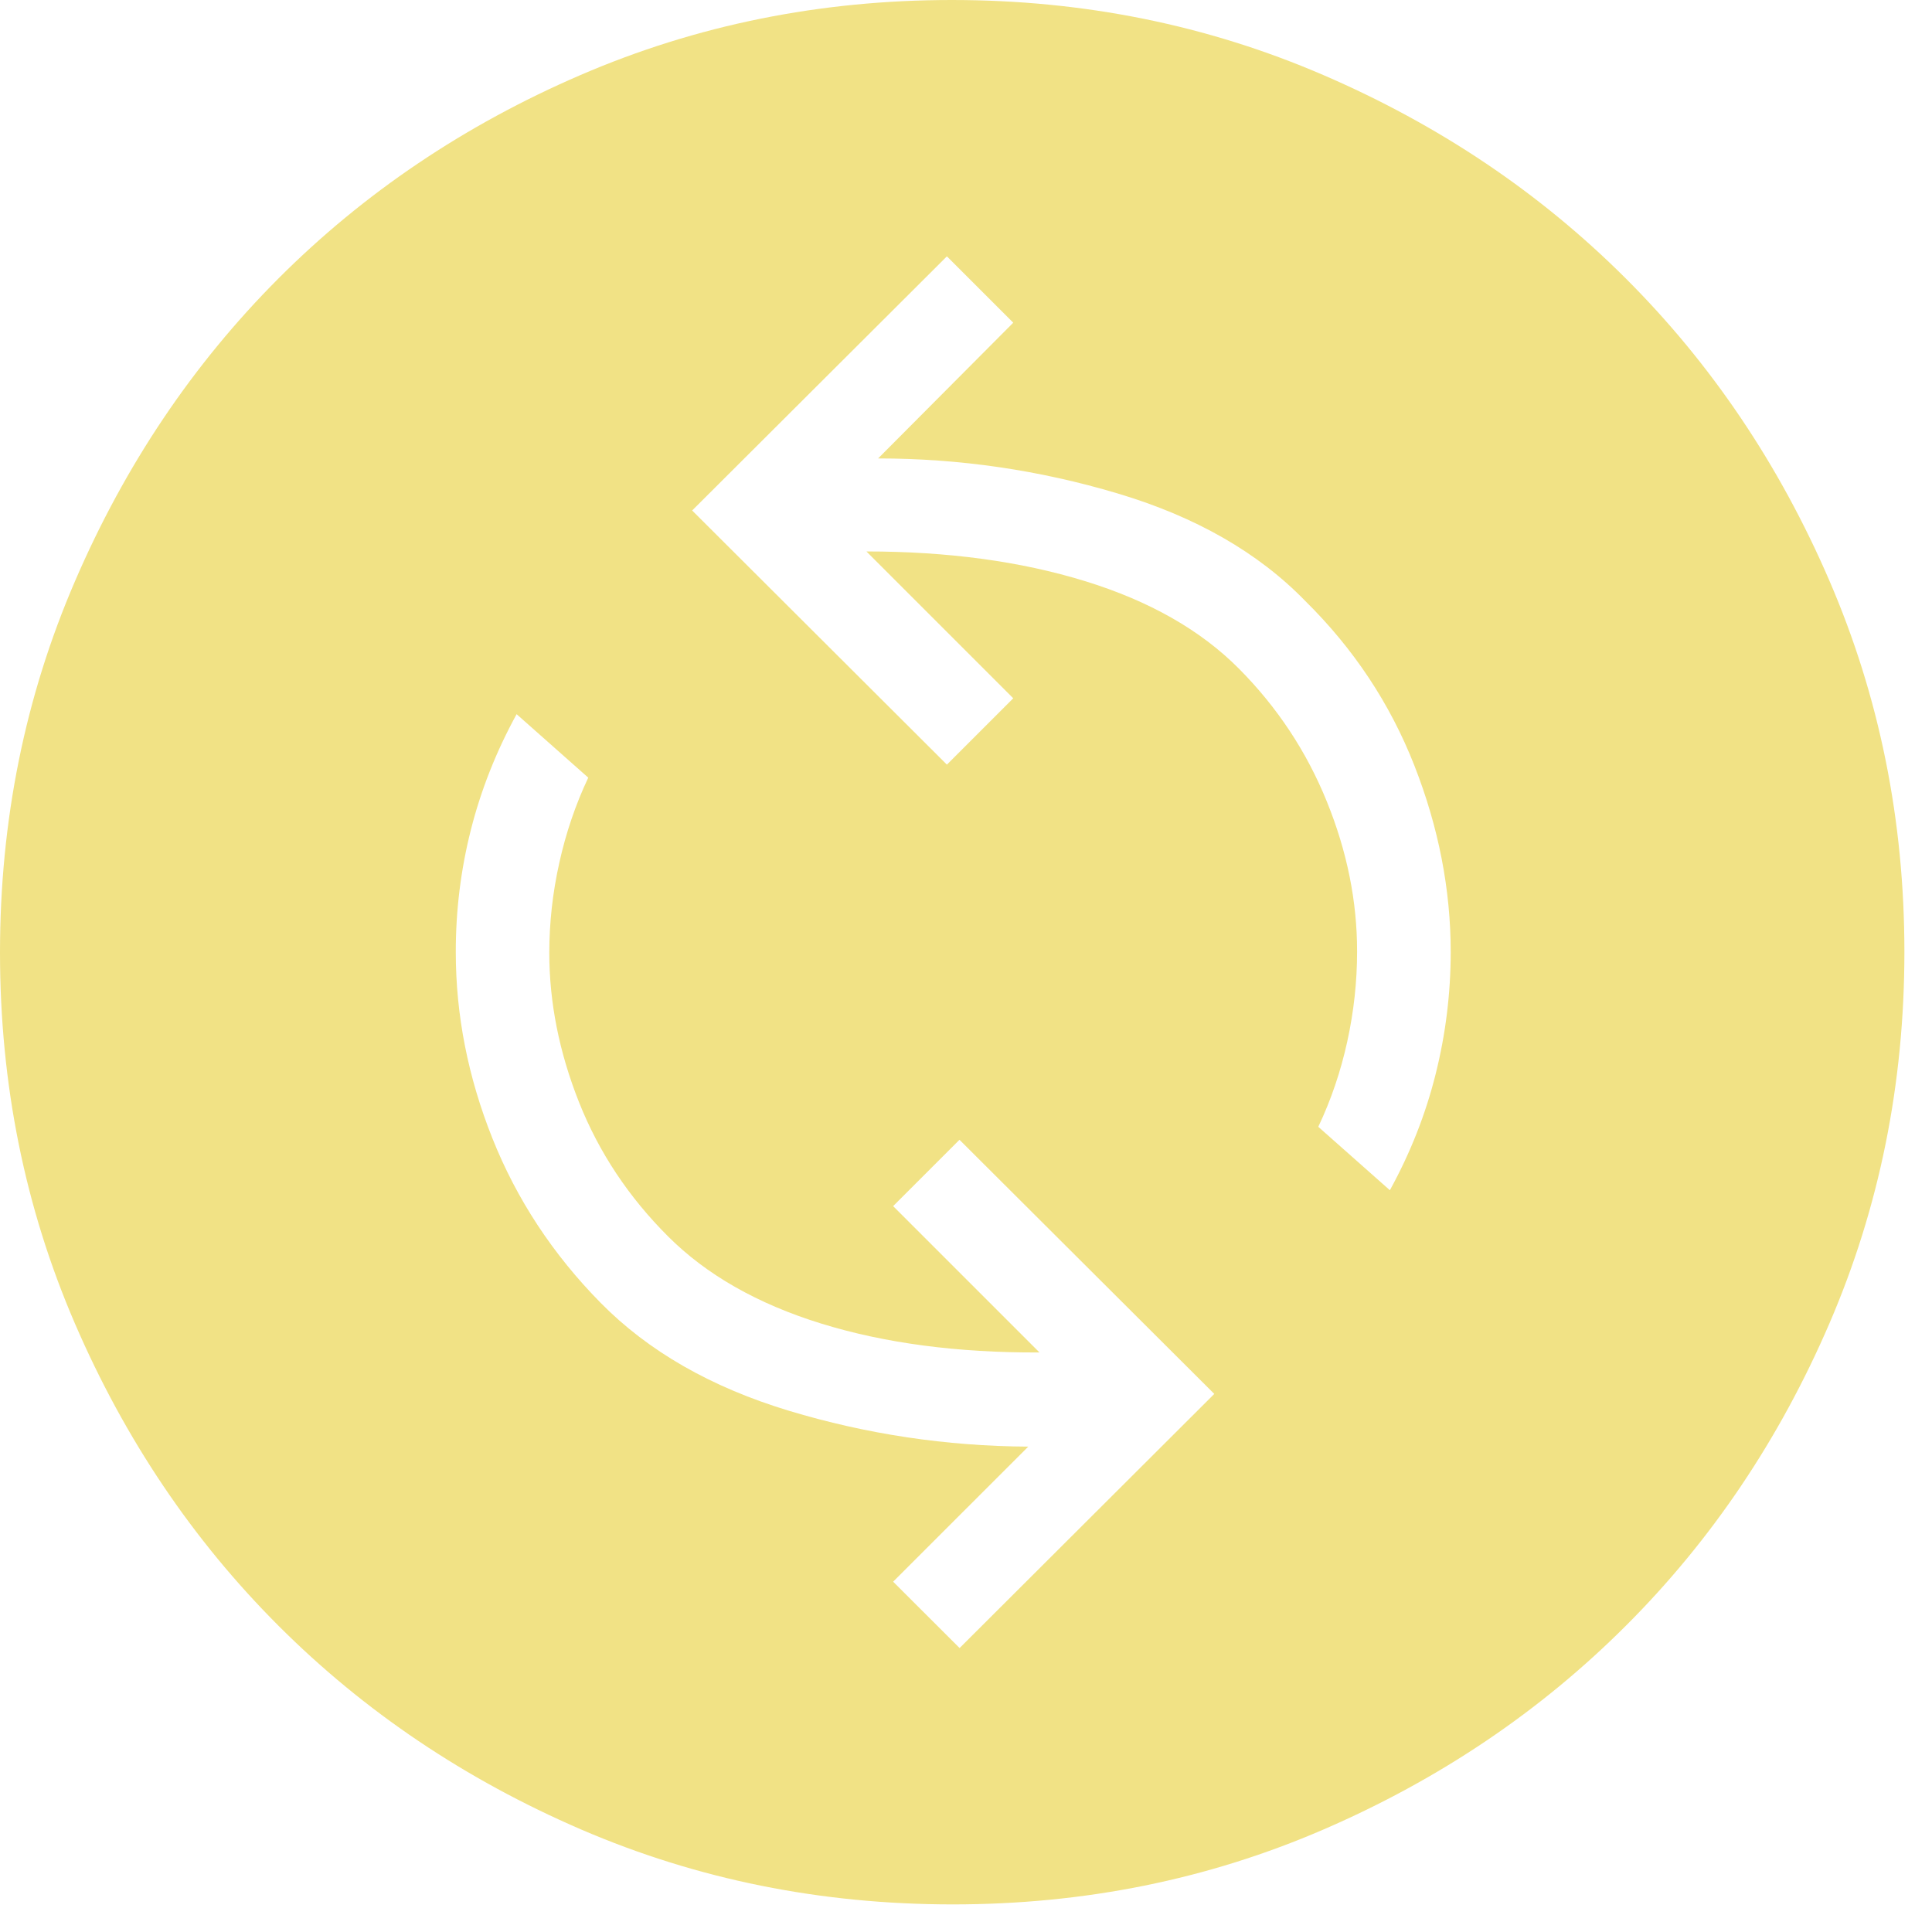
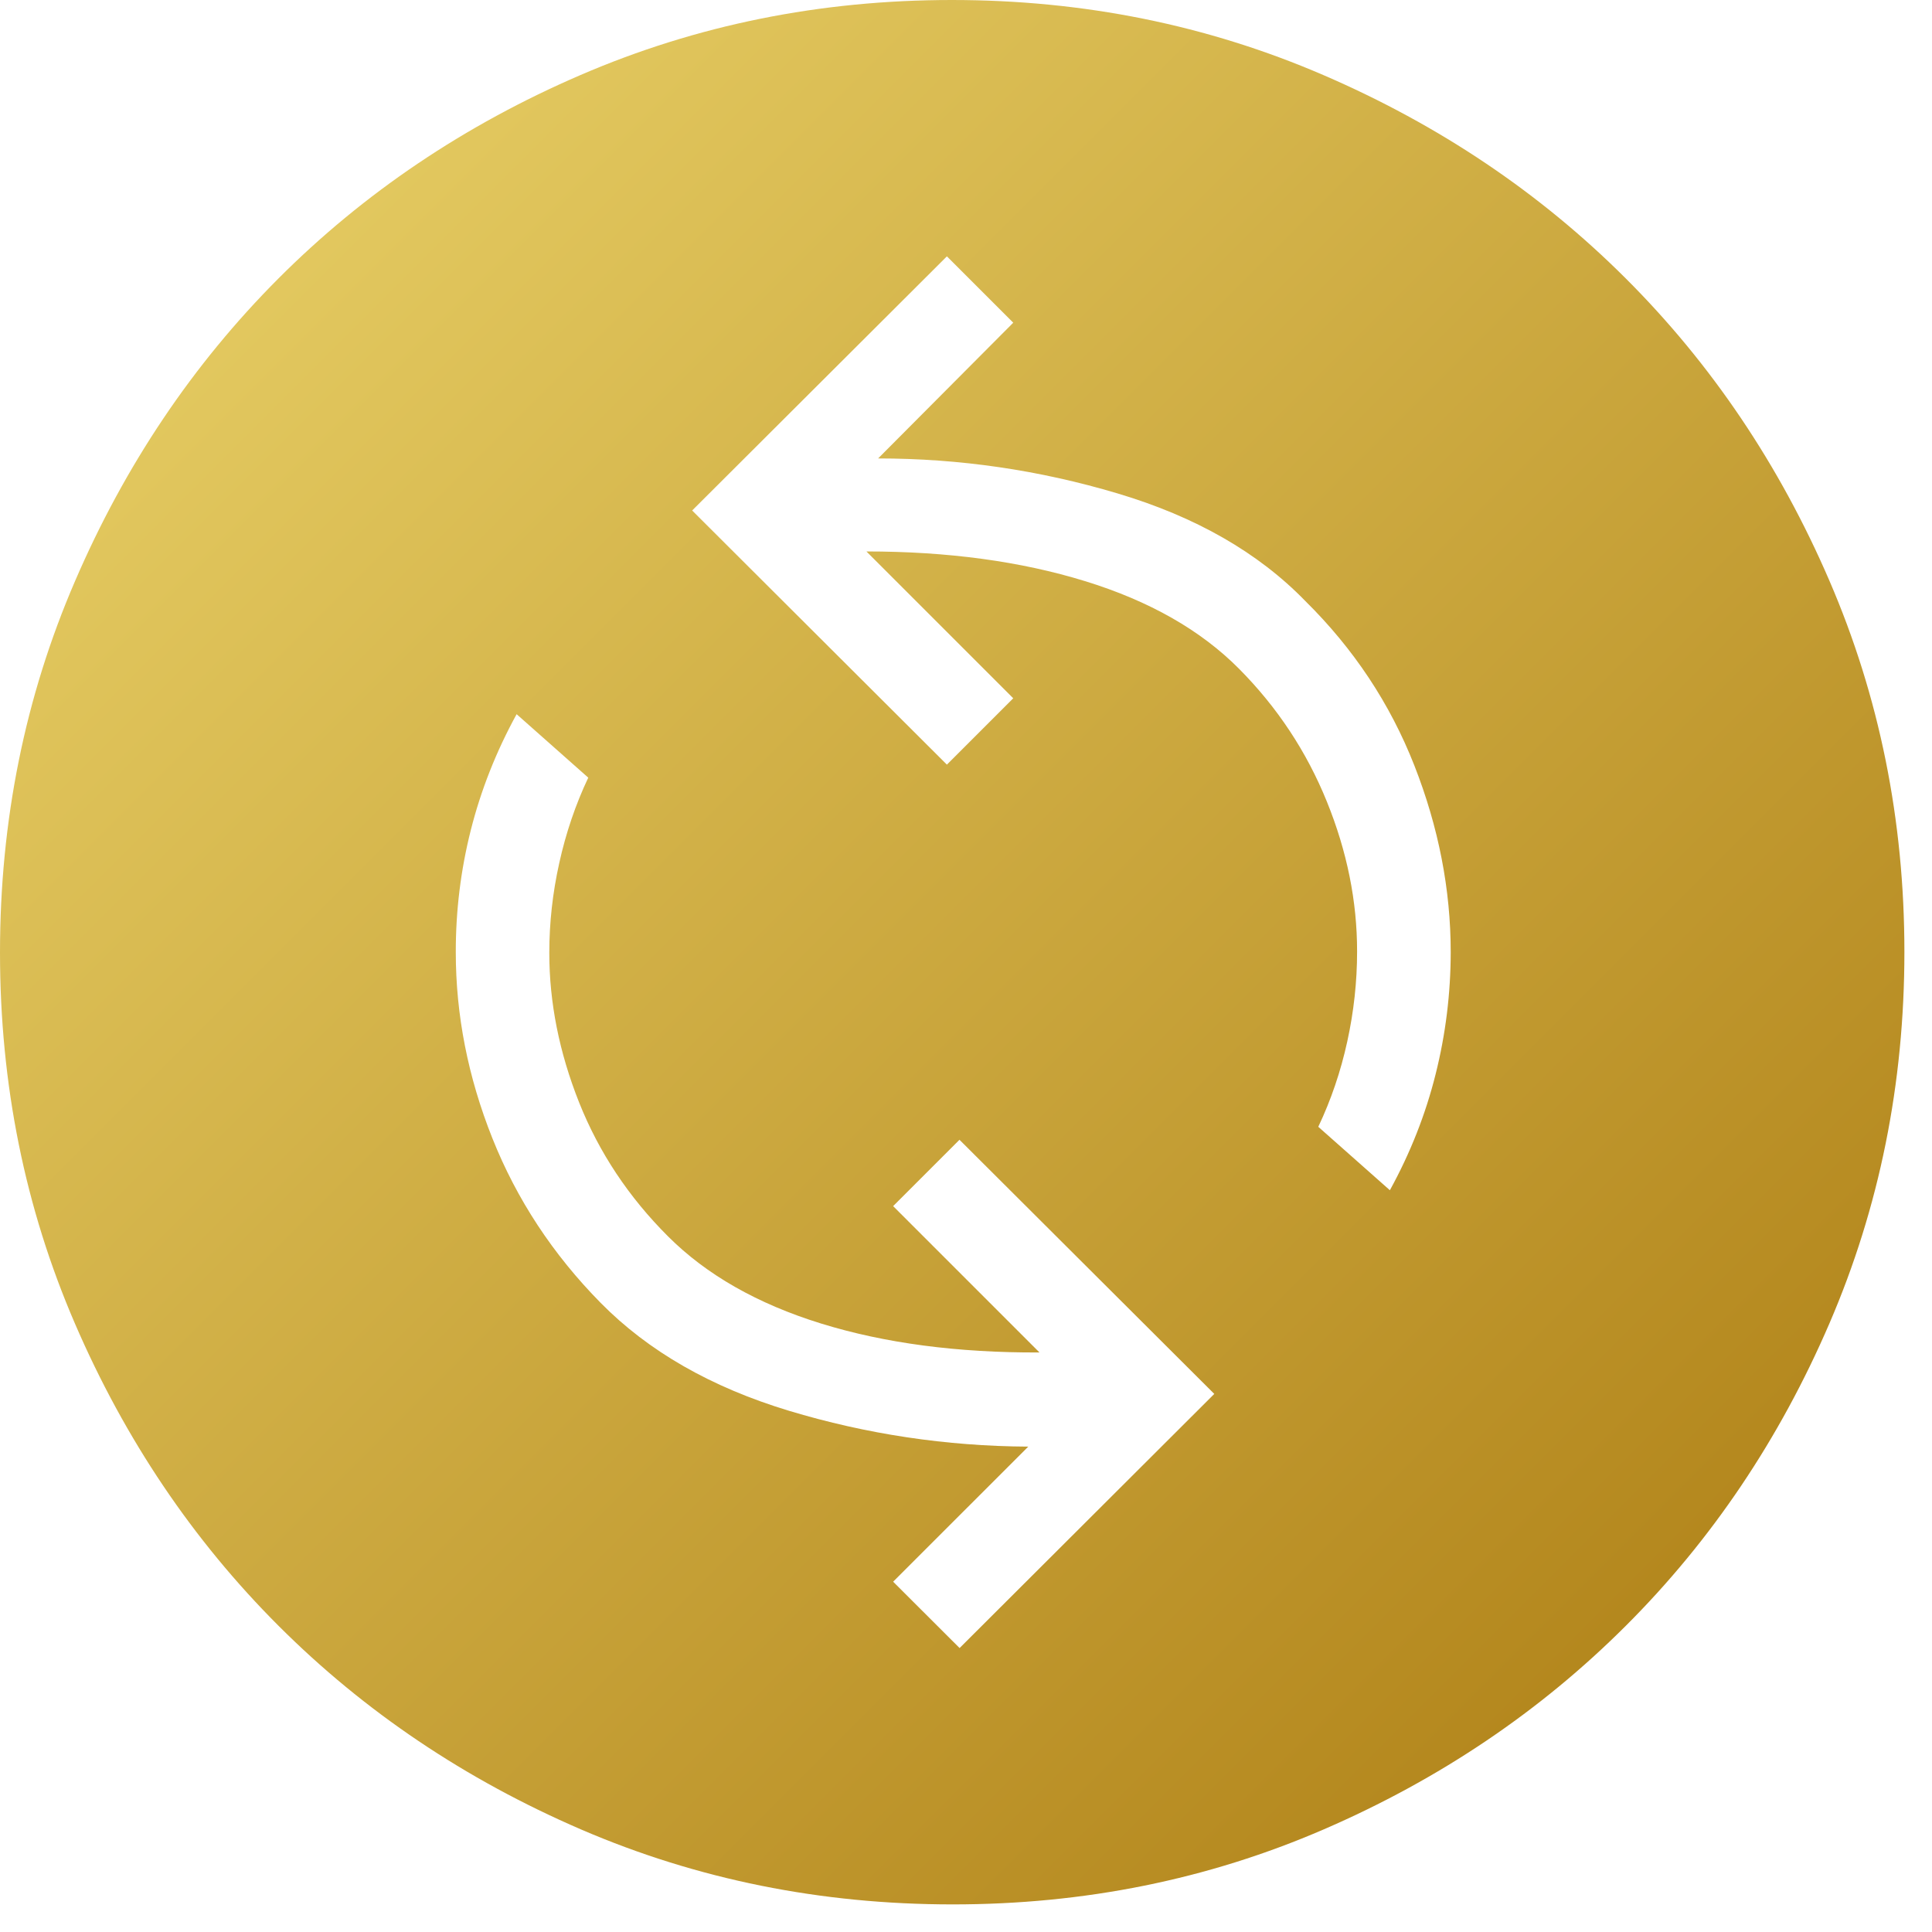
<svg xmlns="http://www.w3.org/2000/svg" width="35" height="35" viewBox="0 0 35 35" fill="none">
-   <path d="M17.384 29.856L21.998 25.252L17.382 20.648L16.18 21.85L18.831 24.501C17.348 24.508 16.029 24.334 14.875 23.977C13.721 23.62 12.797 23.093 12.102 22.398C11.389 21.686 10.852 20.878 10.492 19.974C10.132 19.069 9.951 18.165 9.951 17.262C9.951 16.718 10.011 16.175 10.132 15.632C10.252 15.089 10.427 14.574 10.657 14.088L9.359 12.938C8.989 13.613 8.712 14.314 8.529 15.038C8.346 15.763 8.256 16.5 8.257 17.25C8.257 18.389 8.478 19.512 8.92 20.621C9.362 21.73 10.016 22.724 10.881 23.602C11.746 24.48 12.883 25.131 14.291 25.557C15.699 25.982 17.145 26.199 18.628 26.207L16.18 28.654L17.384 29.856ZM25.179 21.562C25.55 20.887 25.826 20.186 26.007 19.462C26.189 18.737 26.28 18 26.281 17.25C26.281 16.115 26.062 14.988 25.622 13.867C25.182 12.746 24.524 11.754 23.648 10.889C22.796 10.011 21.662 9.361 20.246 8.939C18.829 8.516 17.383 8.305 15.908 8.305L18.356 5.846L17.154 4.644L12.539 9.248L17.154 13.852L18.356 12.65L15.696 9.99C17.171 9.99 18.492 10.169 19.657 10.528C20.823 10.887 21.752 11.416 22.446 12.115C23.14 12.814 23.67 13.616 24.037 14.521C24.404 15.425 24.586 16.331 24.585 17.238C24.585 17.782 24.526 18.325 24.407 18.868C24.288 19.411 24.113 19.926 23.882 20.413L25.179 21.562ZM17.256 34.5C14.871 34.5 12.629 34.048 10.528 33.143C8.429 32.237 6.602 31.008 5.048 29.455C3.495 27.903 2.265 26.078 1.359 23.981C0.453 21.884 0 19.643 0 17.256C0 14.869 0.453 12.626 1.359 10.528C2.264 8.429 3.491 6.602 5.041 5.048C6.591 3.495 8.416 2.265 10.517 1.359C12.617 0.453 14.86 0 17.244 0C19.629 0 21.871 0.453 23.972 1.359C26.071 2.264 27.898 3.492 29.451 5.043C31.005 6.594 32.235 8.419 33.141 10.519C34.047 12.618 34.5 14.86 34.5 17.244C34.5 19.629 34.048 21.871 33.143 23.972C32.238 26.072 31.009 27.899 29.455 29.451C27.902 31.004 26.077 32.234 23.981 33.141C21.886 34.048 19.644 34.501 17.256 34.5Z" fill="#F1E285" />
+   <defs>
+     <linearGradient id="beneficioGrad" x1="0%" y1="0%" x2="100%" y2="100%">
+       <stop offset="0%" stop-color="#EBD46B" />
+       <stop offset="100%" stop-color="#AB7B11" />
+     </linearGradient>
+   </defs>
+   <path d="M17.384 29.856L21.998 25.252L17.382 20.648L16.18 21.85L18.831 24.501C17.348 24.508 16.029 24.334 14.875 23.977C13.721 23.62 12.797 23.093 12.102 22.398C11.389 21.686 10.852 20.878 10.492 19.974C10.132 19.069 9.951 18.165 9.951 17.262C9.951 16.718 10.011 16.175 10.132 15.632C10.252 15.089 10.427 14.574 10.657 14.088L9.359 12.938C8.989 13.613 8.712 14.314 8.529 15.038C8.346 15.763 8.256 16.5 8.257 17.25C8.257 18.389 8.478 19.512 8.92 20.621C9.362 21.73 10.016 22.724 10.881 23.602C11.746 24.48 12.883 25.131 14.291 25.557C15.699 25.982 17.145 26.199 18.628 26.207L16.18 28.654L17.384 29.856ZM25.179 21.562C25.55 20.887 25.826 20.186 26.007 19.462C26.189 18.737 26.28 18 26.281 17.25C26.281 16.115 26.062 14.988 25.622 13.867C25.182 12.746 24.524 11.754 23.648 10.889C22.796 10.011 21.662 9.361 20.246 8.939C18.829 8.516 17.383 8.305 15.908 8.305L18.356 5.846L17.154 4.644L12.539 9.248L17.154 13.852L18.356 12.65L15.696 9.99C17.171 9.99 18.492 10.169 19.657 10.528C20.823 10.887 21.752 11.416 22.446 12.115C23.14 12.814 23.67 13.616 24.037 14.521C24.404 15.425 24.586 16.331 24.585 17.238C24.585 17.782 24.526 18.325 24.407 18.868C24.288 19.411 24.113 19.926 23.882 20.413L25.179 21.562ZM17.256 34.5C14.871 34.5 12.629 34.048 10.528 33.143C8.429 32.237 6.602 31.008 5.048 29.455C3.495 27.903 2.265 26.078 1.359 23.981C0.453 21.884 0 19.643 0 17.256C0 14.869 0.453 12.626 1.359 10.528C2.264 8.429 3.491 6.602 5.041 5.048C6.591 3.495 8.416 2.265 10.517 1.359C12.617 0.453 14.86 0 17.244 0C19.629 0 21.871 0.453 23.972 1.359C26.071 2.264 27.898 3.492 29.451 5.043C31.005 6.594 32.235 8.419 33.141 10.519C34.047 12.618 34.5 14.86 34.5 17.244C34.5 19.629 34.048 21.871 33.143 23.972C32.238 26.072 31.009 27.899 29.455 29.451C27.902 31.004 26.077 32.234 23.981 33.141C21.886 34.048 19.644 34.501 17.256 34.5Z" fill="url(#beneficioGrad)" />
</svg>
